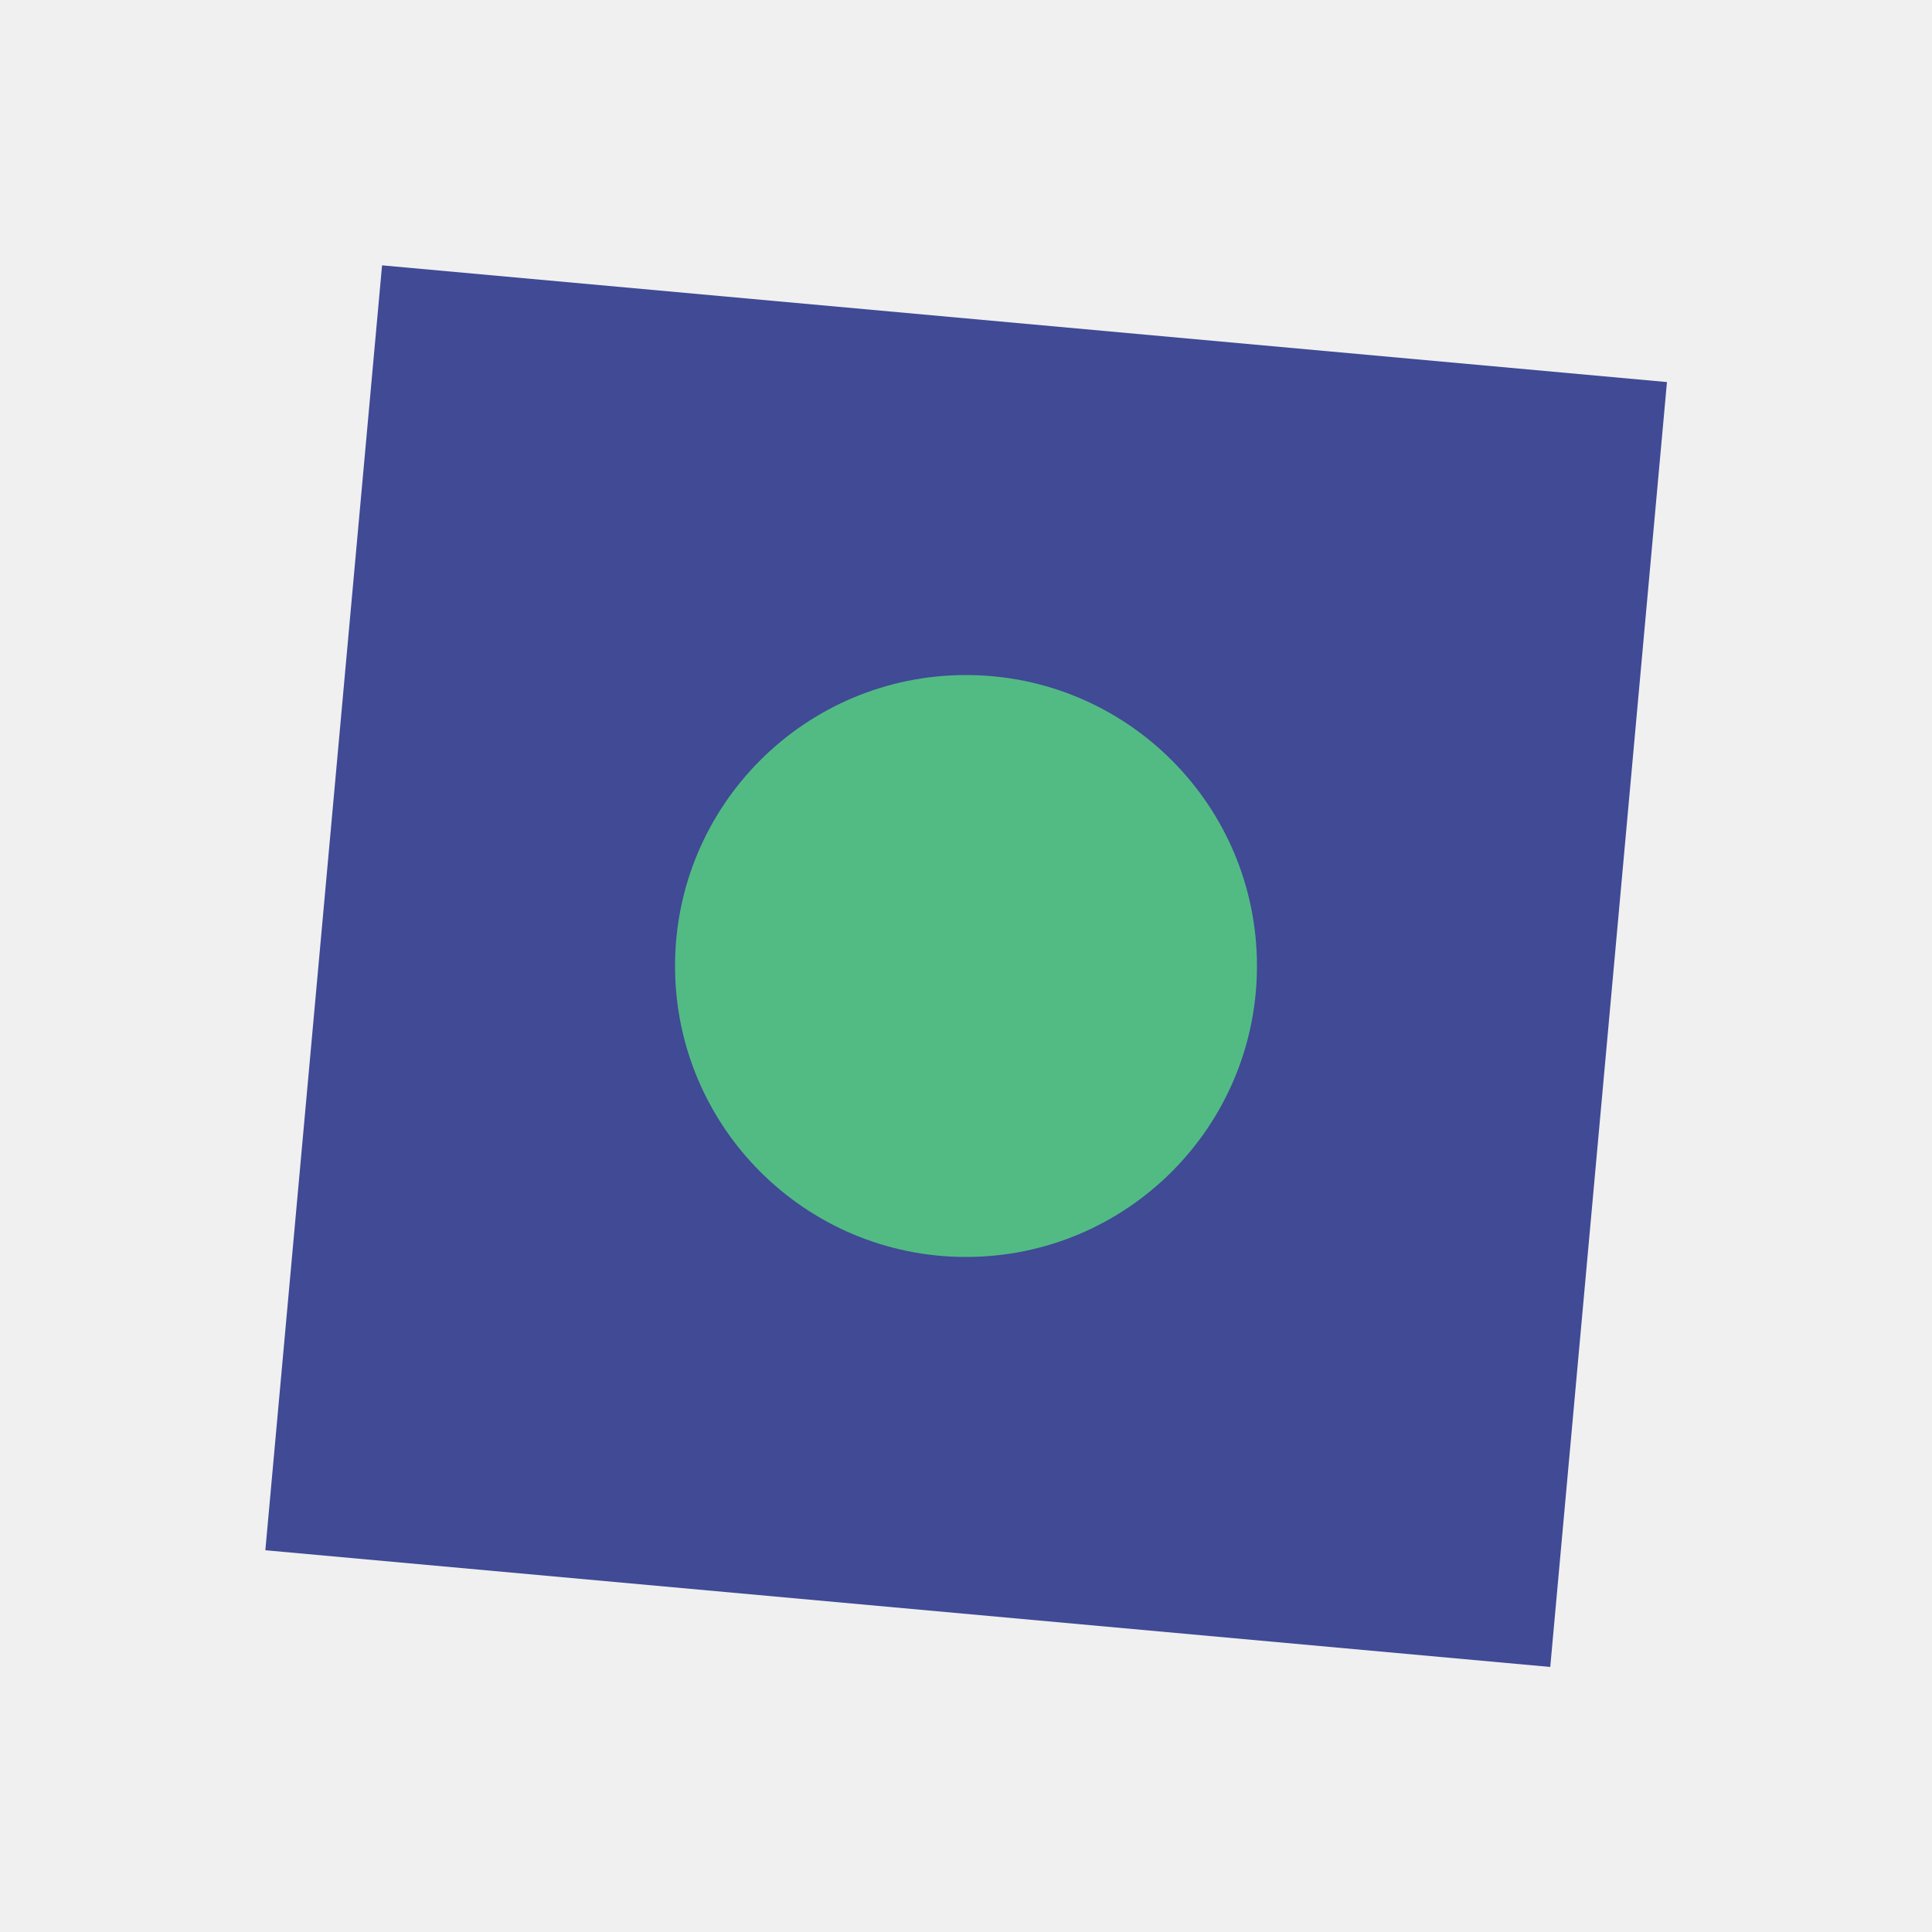
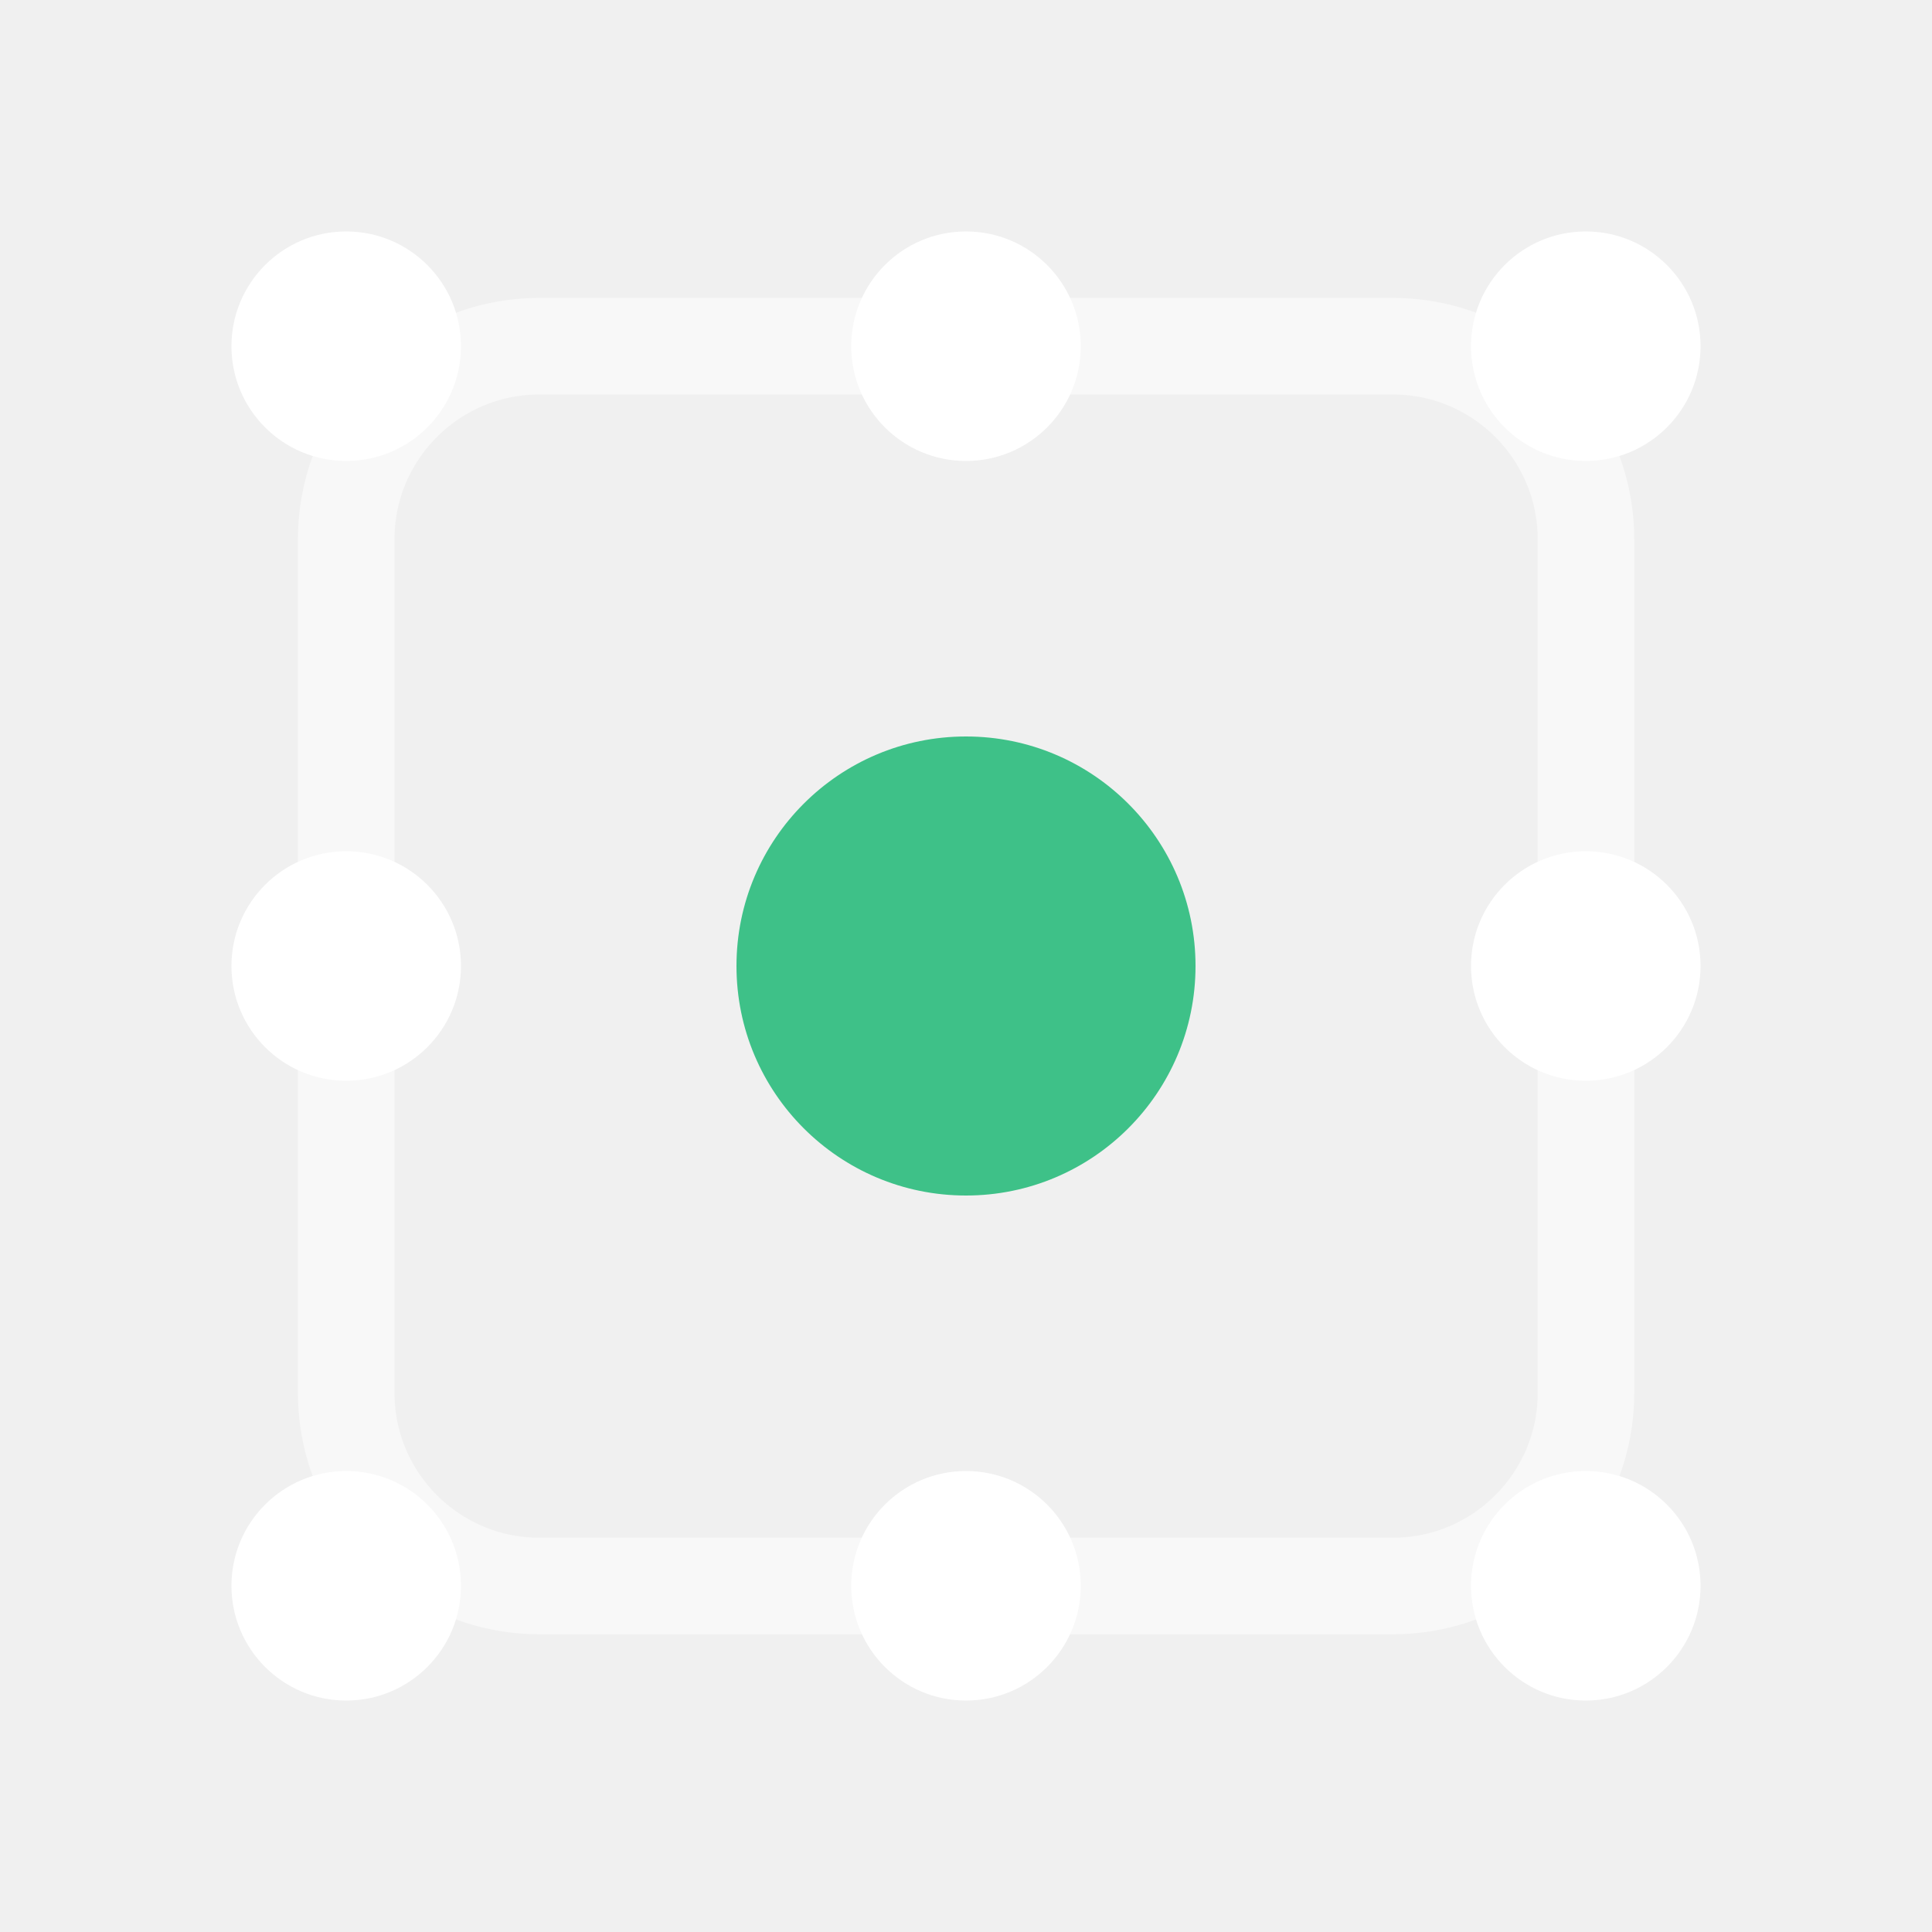
<svg xmlns="http://www.w3.org/2000/svg" viewBox="0 0 100 100">
  <g id="main">
-     <rect x="16.61" y="16.61" width="66.78" height="66.78" transform="translate(-4.31 95.28) rotate(-84.81)" style="fill:#404a95" />
-   </g>
-   <g id="accent">
-     <circle cx="50" cy="50" r="15.06" style="fill:#52bb84" />
+     <rect x="17.92" y="17.92" width="64.17" height="64.17" rx="10" style="fill:none;stroke:#fff;stroke-linecap:round;stroke-linejoin:round;stroke-width:5px;opacity:0.5" />
+     <circle cx="82.08" cy="17.92" r="5.94" style="fill:#fff" />
+     <circle cx="82.08" cy="82.08" r="5.94" style="fill:#fff" />
+     <circle cx="17.92" cy="82.08" r="5.94" style="fill:#fff" />
+     <circle cx="17.92" cy="50" r="5.94" style="fill:#fff" />
+     <circle cx="82.08" cy="50" r="5.94" style="fill:#fff" />
+     <circle cx="17.92" cy="17.92" r="5.94" style="fill:#fff" />
+     <circle cx="50" cy="82.08" r="5.94" style="fill:#fff" />
+     <circle cx="50" cy="17.92" r="5.94" style="fill:#fff" />
+     <circle cx="50" cy="50" r="11.88" style="fill:#3ec188" />
  </g>
</svg>
